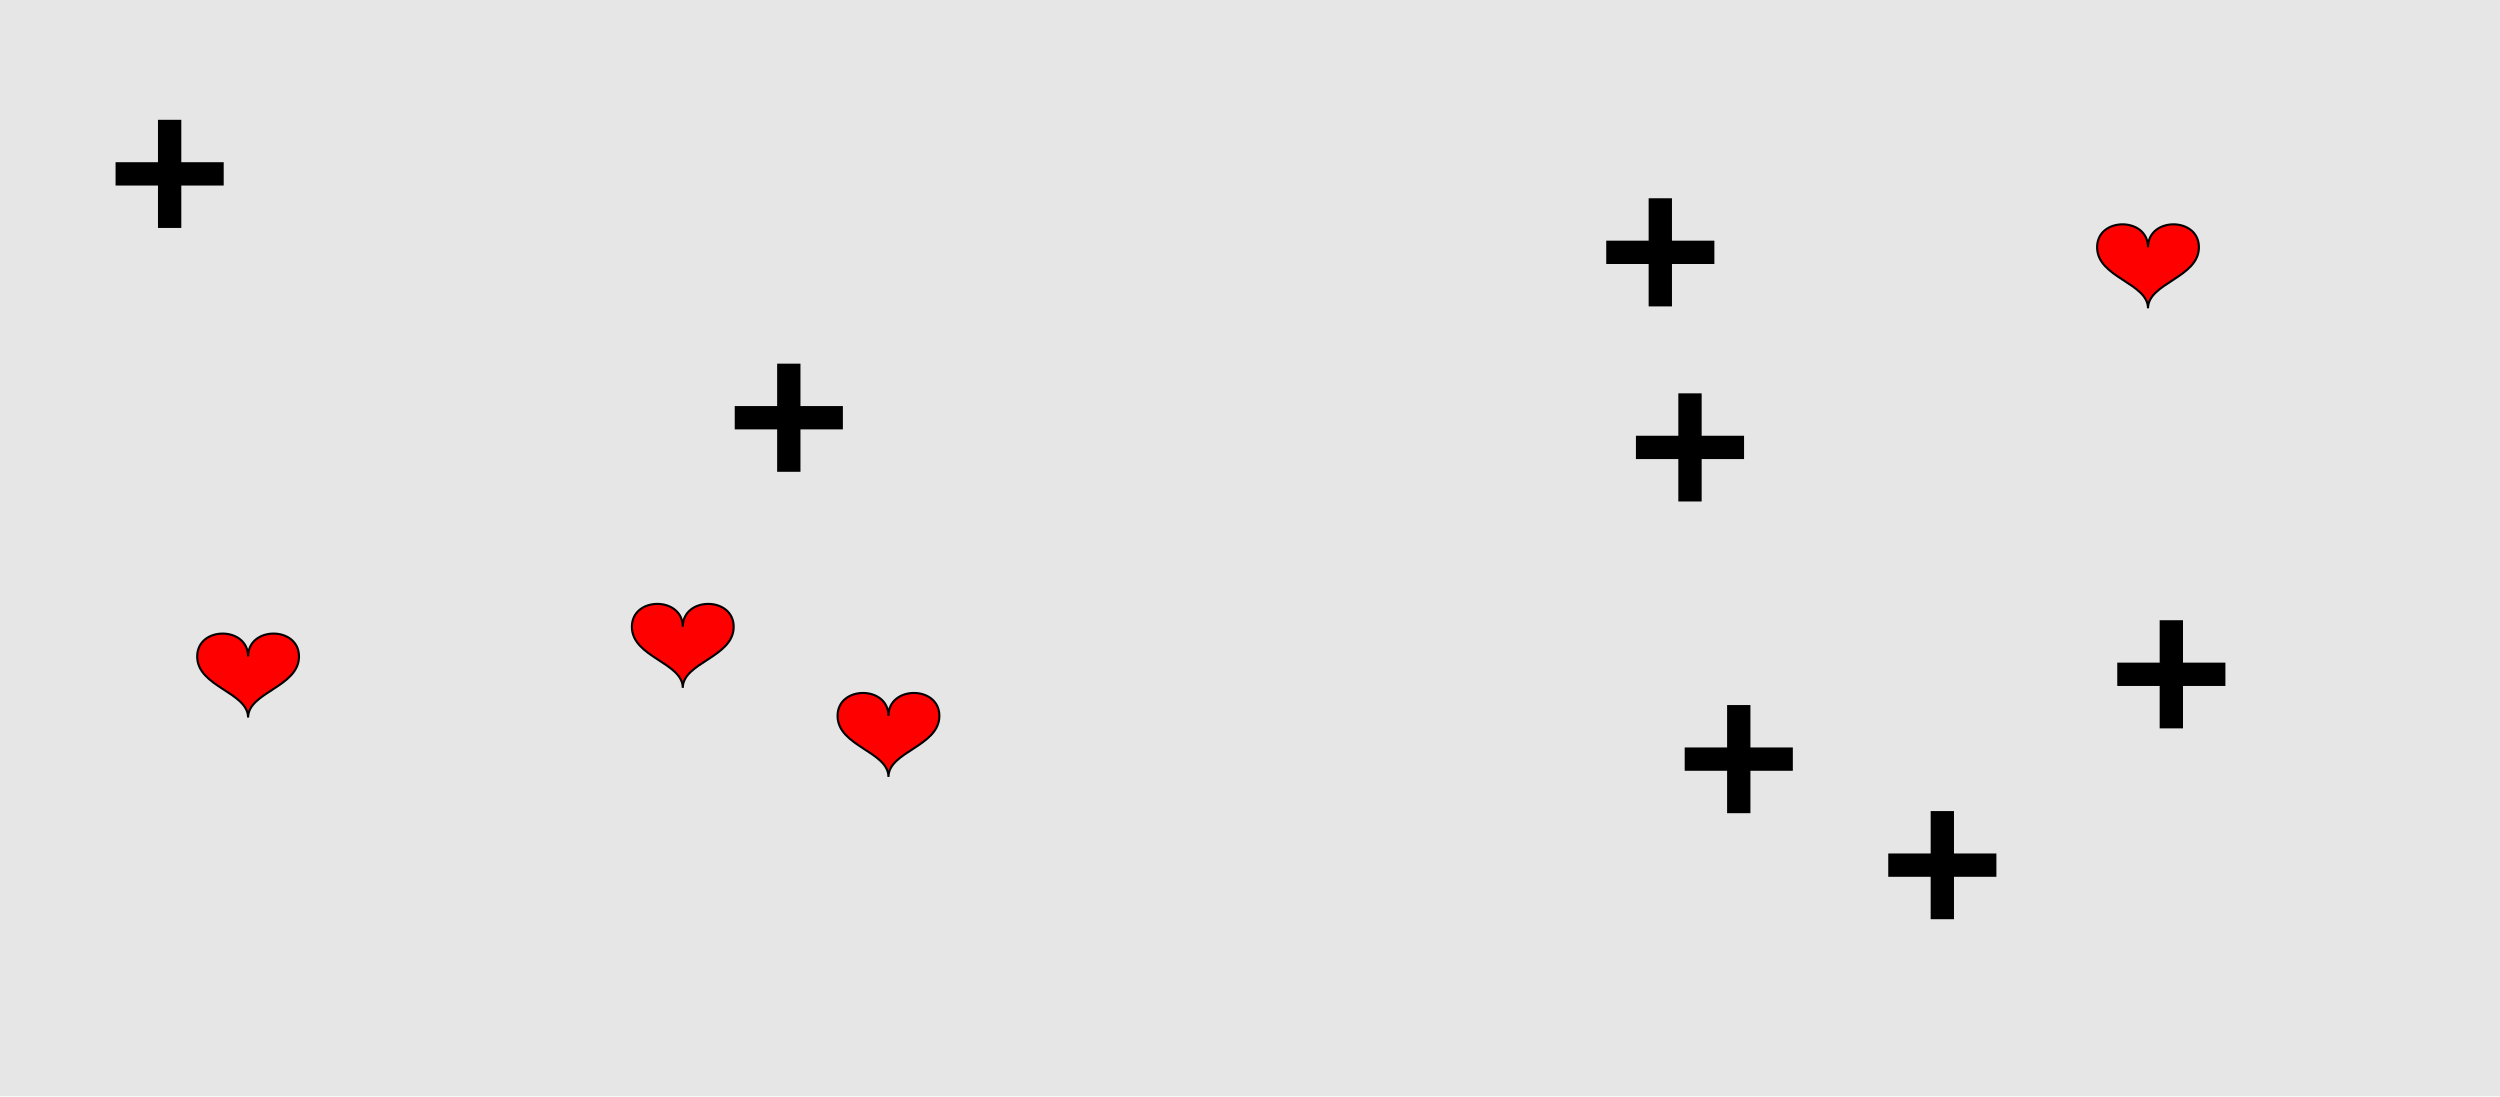
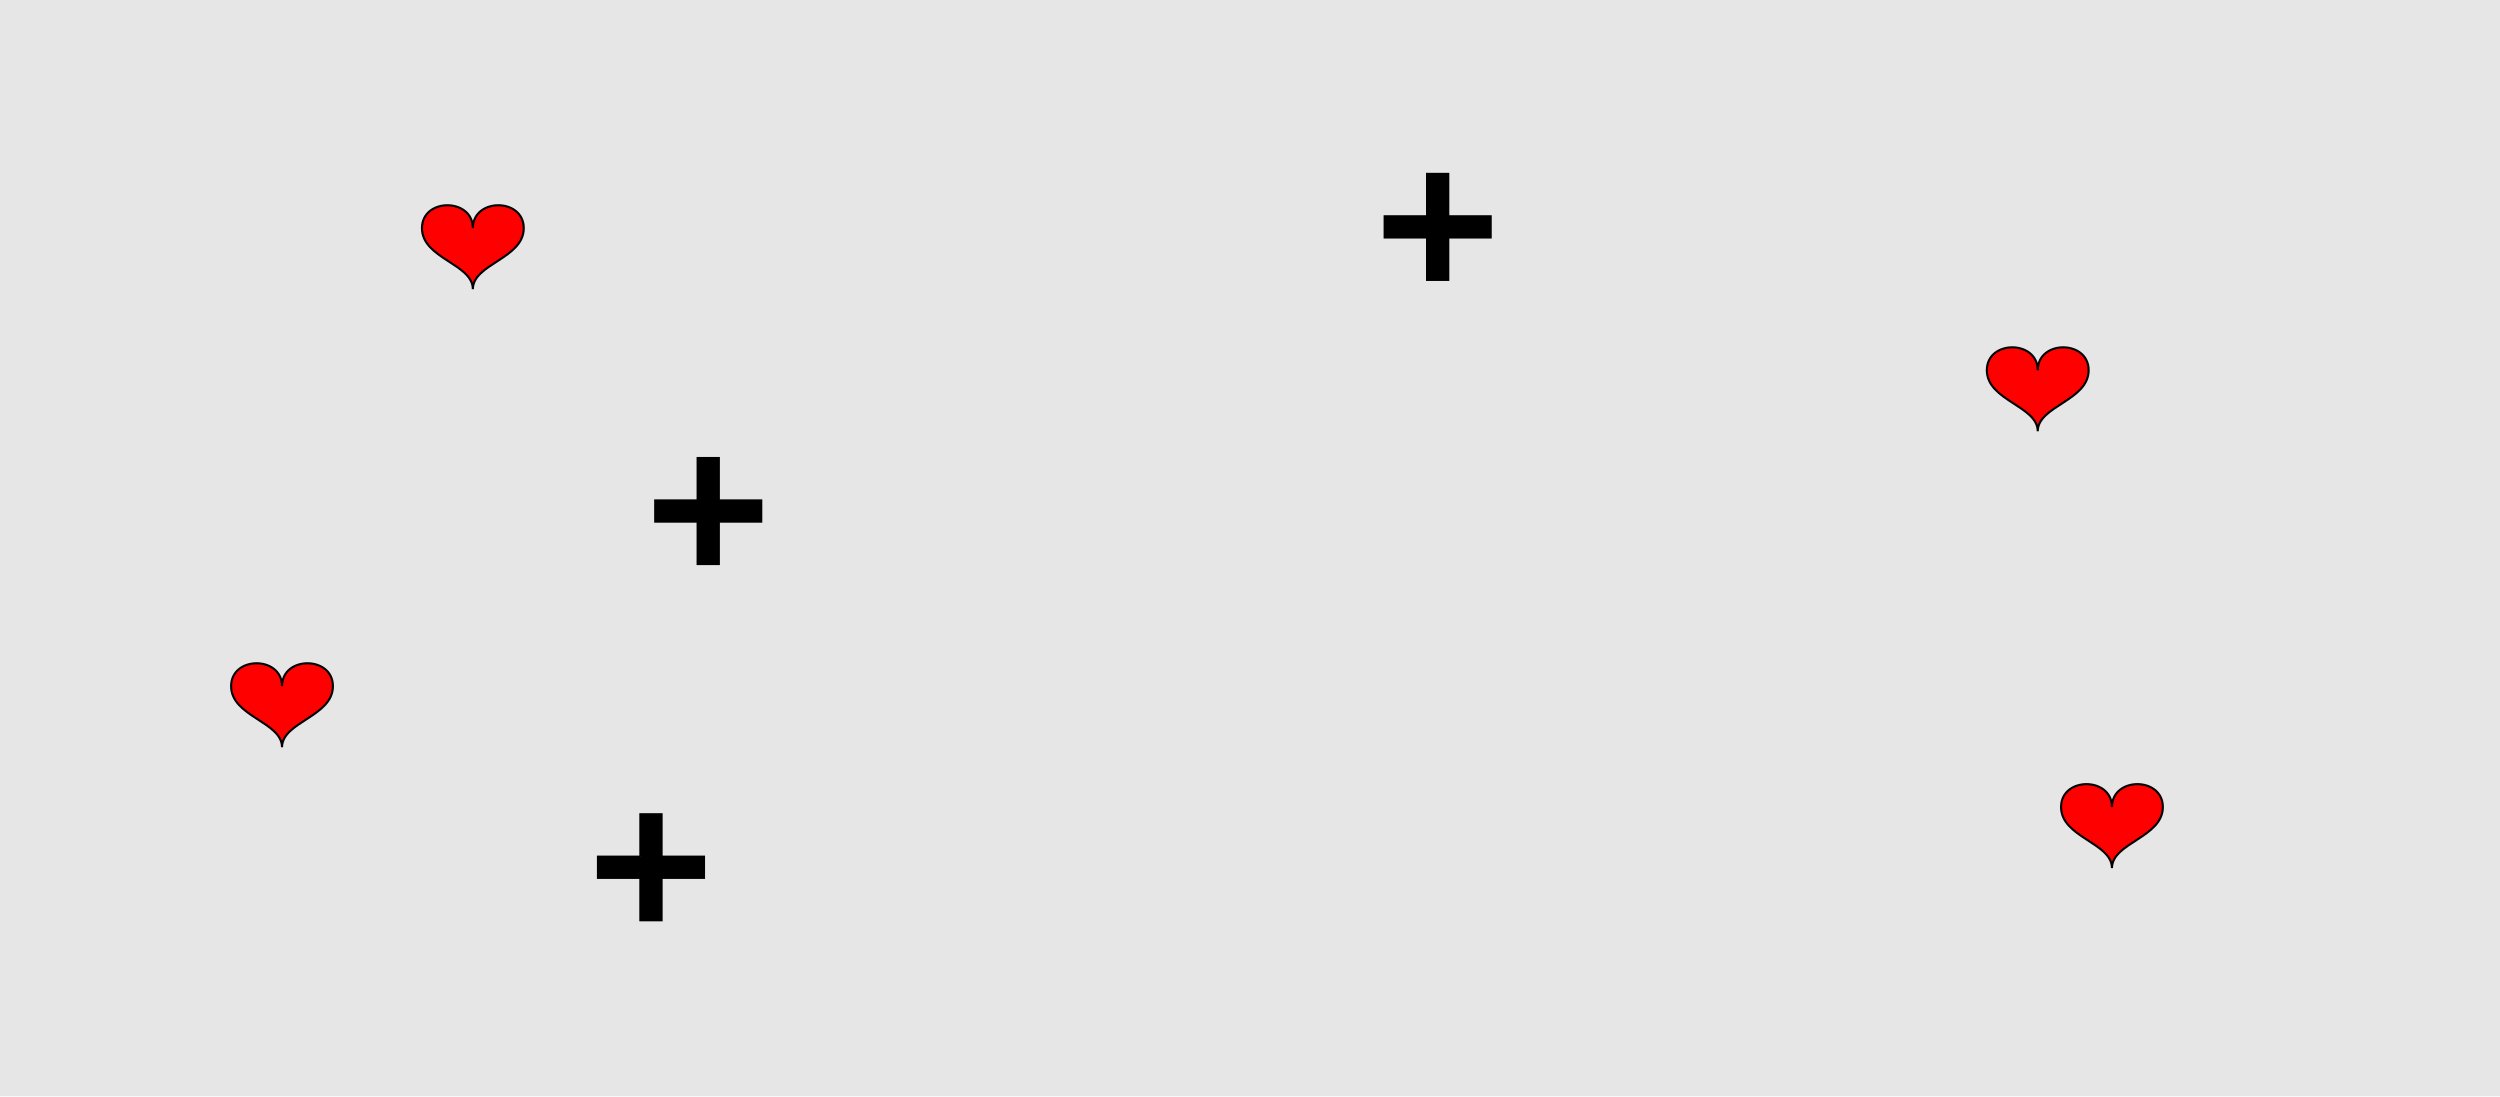
<svg xmlns="http://www.w3.org/2000/svg" width="1179pt" height="517pt" viewBox="0 0 1179 517" version="1.1">
  <g id="surface756">
    <rect x="0" y="0" width="1179" height="517" style="fill:rgb(90%,90%,90%);fill-opacity:1;stroke:none;" />
-     <path style="fill-rule:nonzero;fill:rgb(0%,0%,0%);fill-opacity:1;stroke-width:1;stroke-linecap:butt;stroke-linejoin:miter;stroke:rgb(0%,0%,0%);stroke-opacity:1;stroke-miterlimit:10;" d="M 75 77 L 55 77 L 55 87 L 75 87 L 75 107 L 85 107 L 85 87 L 105 87 L 105 77 L 85 77 L 85 57 L 75 57 L 75 77 " />
-     <path style="fill-rule:nonzero;fill:rgb(100%,0%,0%);fill-opacity:1;stroke-width:1;stroke-linecap:butt;stroke-linejoin:miter;stroke:rgb(0%,0%,0%);stroke-opacity:1;stroke-miterlimit:10;" d="M 322 295.602 C 322 281.199 298 281.199 298 295.602 C 298 310 322 312.398 322 324.398 C 322 312.398 346 310 346 295.602 C 346 281.199 322 281.199 322 295.602 " />
-     <path style="fill-rule:nonzero;fill:rgb(0%,0%,0%);fill-opacity:1;stroke-width:1;stroke-linecap:butt;stroke-linejoin:miter;stroke:rgb(0%,0%,0%);stroke-opacity:1;stroke-miterlimit:10;" d="M 367 192 L 347 192 L 347 202 L 367 202 L 367 222 L 377 222 L 377 202 L 397 202 L 397 192 L 377 192 L 377 172 L 367 172 L 367 192 " />
-     <path style="fill-rule:nonzero;fill:rgb(100%,0%,0%);fill-opacity:1;stroke-width:1;stroke-linecap:butt;stroke-linejoin:miter;stroke:rgb(0%,0%,0%);stroke-opacity:1;stroke-miterlimit:10;" d="M 117 309.602 C 117 295.199 93 295.199 93 309.602 C 93 324 117 326.398 117 338.398 C 117 326.398 141 324 141 309.602 C 141 295.199 117 295.199 117 309.602 " />
-     <path style="fill-rule:nonzero;fill:rgb(100%,0%,0%);fill-opacity:1;stroke-width:1;stroke-linecap:butt;stroke-linejoin:miter;stroke:rgb(0%,0%,0%);stroke-opacity:1;stroke-miterlimit:10;" d="M 419 337.602 C 419 323.199 395 323.199 395 337.602 C 395 352 419 354.398 419 366.398 C 419 354.398 443 352 443 337.602 C 443 323.199 419 323.199 419 337.602 " />
-     <path style="fill-rule:nonzero;fill:rgb(0%,0%,0%);fill-opacity:1;stroke-width:1;stroke-linecap:butt;stroke-linejoin:miter;stroke:rgb(0%,0%,0%);stroke-opacity:1;stroke-miterlimit:10;" d="M 911 403 L 891 403 L 891 413 L 911 413 L 911 433 L 921 433 L 921 413 L 941 413 L 941 403 L 921 403 L 921 383 L 911 383 L 911 403 " />
-     <path style="fill-rule:nonzero;fill:rgb(0%,0%,0%);fill-opacity:1;stroke-width:1;stroke-linecap:butt;stroke-linejoin:miter;stroke:rgb(0%,0%,0%);stroke-opacity:1;stroke-miterlimit:10;" d="M 778 114 L 758 114 L 758 124 L 778 124 L 778 144 L 788 144 L 788 124 L 808 124 L 808 114 L 788 114 L 788 94 L 778 94 L 778 114 " />
-     <path style="fill-rule:nonzero;fill:rgb(0%,0%,0%);fill-opacity:1;stroke-width:1;stroke-linecap:butt;stroke-linejoin:miter;stroke:rgb(0%,0%,0%);stroke-opacity:1;stroke-miterlimit:10;" d="M 1019 313 L 999 313 L 999 323 L 1019 323 L 1019 343 L 1029 343 L 1029 323 L 1049 323 L 1049 313 L 1029 313 L 1029 293 L 1019 293 L 1019 313 " />
-     <path style="fill-rule:nonzero;fill:rgb(100%,0%,0%);fill-opacity:1;stroke-width:1;stroke-linecap:butt;stroke-linejoin:miter;stroke:rgb(0%,0%,0%);stroke-opacity:1;stroke-miterlimit:10;" d="M 1013 116.602 C 1013 102.199 989 102.199 989 116.602 C 989 131 1013 133.398 1013 145.398 C 1013 133.398 1037 131 1037 116.602 C 1037 102.199 1013 102.199 1013 116.602 " />
-     <path style="fill-rule:nonzero;fill:rgb(0%,0%,0%);fill-opacity:1;stroke-width:1;stroke-linecap:butt;stroke-linejoin:miter;stroke:rgb(0%,0%,0%);stroke-opacity:1;stroke-miterlimit:10;" d="M 815 353 L 795 353 L 795 363 L 815 363 L 815 383 L 825 383 L 825 363 L 845 363 L 845 353 L 825 353 L 825 333 L 815 333 L 815 353 " />
-     <path style="fill-rule:nonzero;fill:rgb(0%,0%,0%);fill-opacity:1;stroke-width:1;stroke-linecap:butt;stroke-linejoin:miter;stroke:rgb(0%,0%,0%);stroke-opacity:1;stroke-miterlimit:10;" d="M 792 206 L 772 206 L 772 216 L 792 216 L 792 236 L 802 236 L 802 216 L 822 216 L 822 206 L 802 206 L 802 186 L 792 186 L 792 206 " />
+     <path style="fill-rule:nonzero;fill:rgb(100%,0%,0%);fill-opacity:1;stroke-width:1;stroke-linecap:butt;stroke-linejoin:miter;stroke:rgb(0%,0%,0%);stroke-opacity:1;stroke-miterlimit:10;" d="M 996 380.602 C 996 366.199 972 366.199 972 380.602 C 972 395 996 397.398 996 409.398 C 996 397.398 1020 395 1020 380.602 C 1020 366.199 996 366.199 996 380.602 " />
+     <path style="fill-rule:nonzero;fill:rgb(100%,0%,0%);fill-opacity:1;stroke-width:1;stroke-linecap:butt;stroke-linejoin:miter;stroke:rgb(0%,0%,0%);stroke-opacity:1;stroke-miterlimit:10;" d="M 223 107.602 C 223 93.199 199 93.199 199 107.602 C 199 122 223 124.398 223 136.398 C 223 124.398 247 122 247 107.602 C 247 93.199 223 93.199 223 107.602 " />
+     <path style="fill-rule:nonzero;fill:rgb(100%,0%,0%);fill-opacity:1;stroke-width:1;stroke-linecap:butt;stroke-linejoin:miter;stroke:rgb(0%,0%,0%);stroke-opacity:1;stroke-miterlimit:10;" d="M 133 323.602 C 133 309.199 109 309.199 109 323.602 C 109 338 133 340.398 133 352.398 C 133 340.398 157 338 157 323.602 C 157 309.199 133 309.199 133 323.602 " />
+     <path style="fill-rule:nonzero;fill:rgb(100%,0%,0%);fill-opacity:1;stroke-width:1;stroke-linecap:butt;stroke-linejoin:miter;stroke:rgb(0%,0%,0%);stroke-opacity:1;stroke-miterlimit:10;" d="M 961 174.602 C 961 160.199 937 160.199 937 174.602 C 937 189 961 191.398 961 203.398 C 961 191.398 985 189 985 174.602 C 985 160.199 961 160.199 961 174.602 " />
+     <path style="fill-rule:nonzero;fill:rgb(0%,0%,0%);fill-opacity:1;stroke-width:1;stroke-linecap:butt;stroke-linejoin:miter;stroke:rgb(0%,0%,0%);stroke-opacity:1;stroke-miterlimit:10;" d="M 302 404 L 282 404 L 282 414 L 302 414 L 302 434 L 312 434 L 312 414 L 332 414 L 332 404 L 312 404 L 312 384 L 302 384 L 302 404 " />
+     <path style="fill-rule:nonzero;fill:rgb(0%,0%,0%);fill-opacity:1;stroke-width:1;stroke-linecap:butt;stroke-linejoin:miter;stroke:rgb(0%,0%,0%);stroke-opacity:1;stroke-miterlimit:10;" d="M 673 102 L 653 102 L 653 112 L 673 112 L 673 132 L 683 132 L 683 112 L 703 112 L 703 102 L 683 102 L 683 82 L 673 82 L 673 102 " />
+     <path style="fill-rule:nonzero;fill:rgb(0%,0%,0%);fill-opacity:1;stroke-width:1;stroke-linecap:butt;stroke-linejoin:miter;stroke:rgb(0%,0%,0%);stroke-opacity:1;stroke-miterlimit:10;" d="M 329 236 L 309 236 L 309 246 L 329 246 L 329 266 L 339 266 L 339 246 L 359 246 L 359 236 L 339 236 L 339 216 L 329 216 L 329 236 " />
  </g>
</svg>
